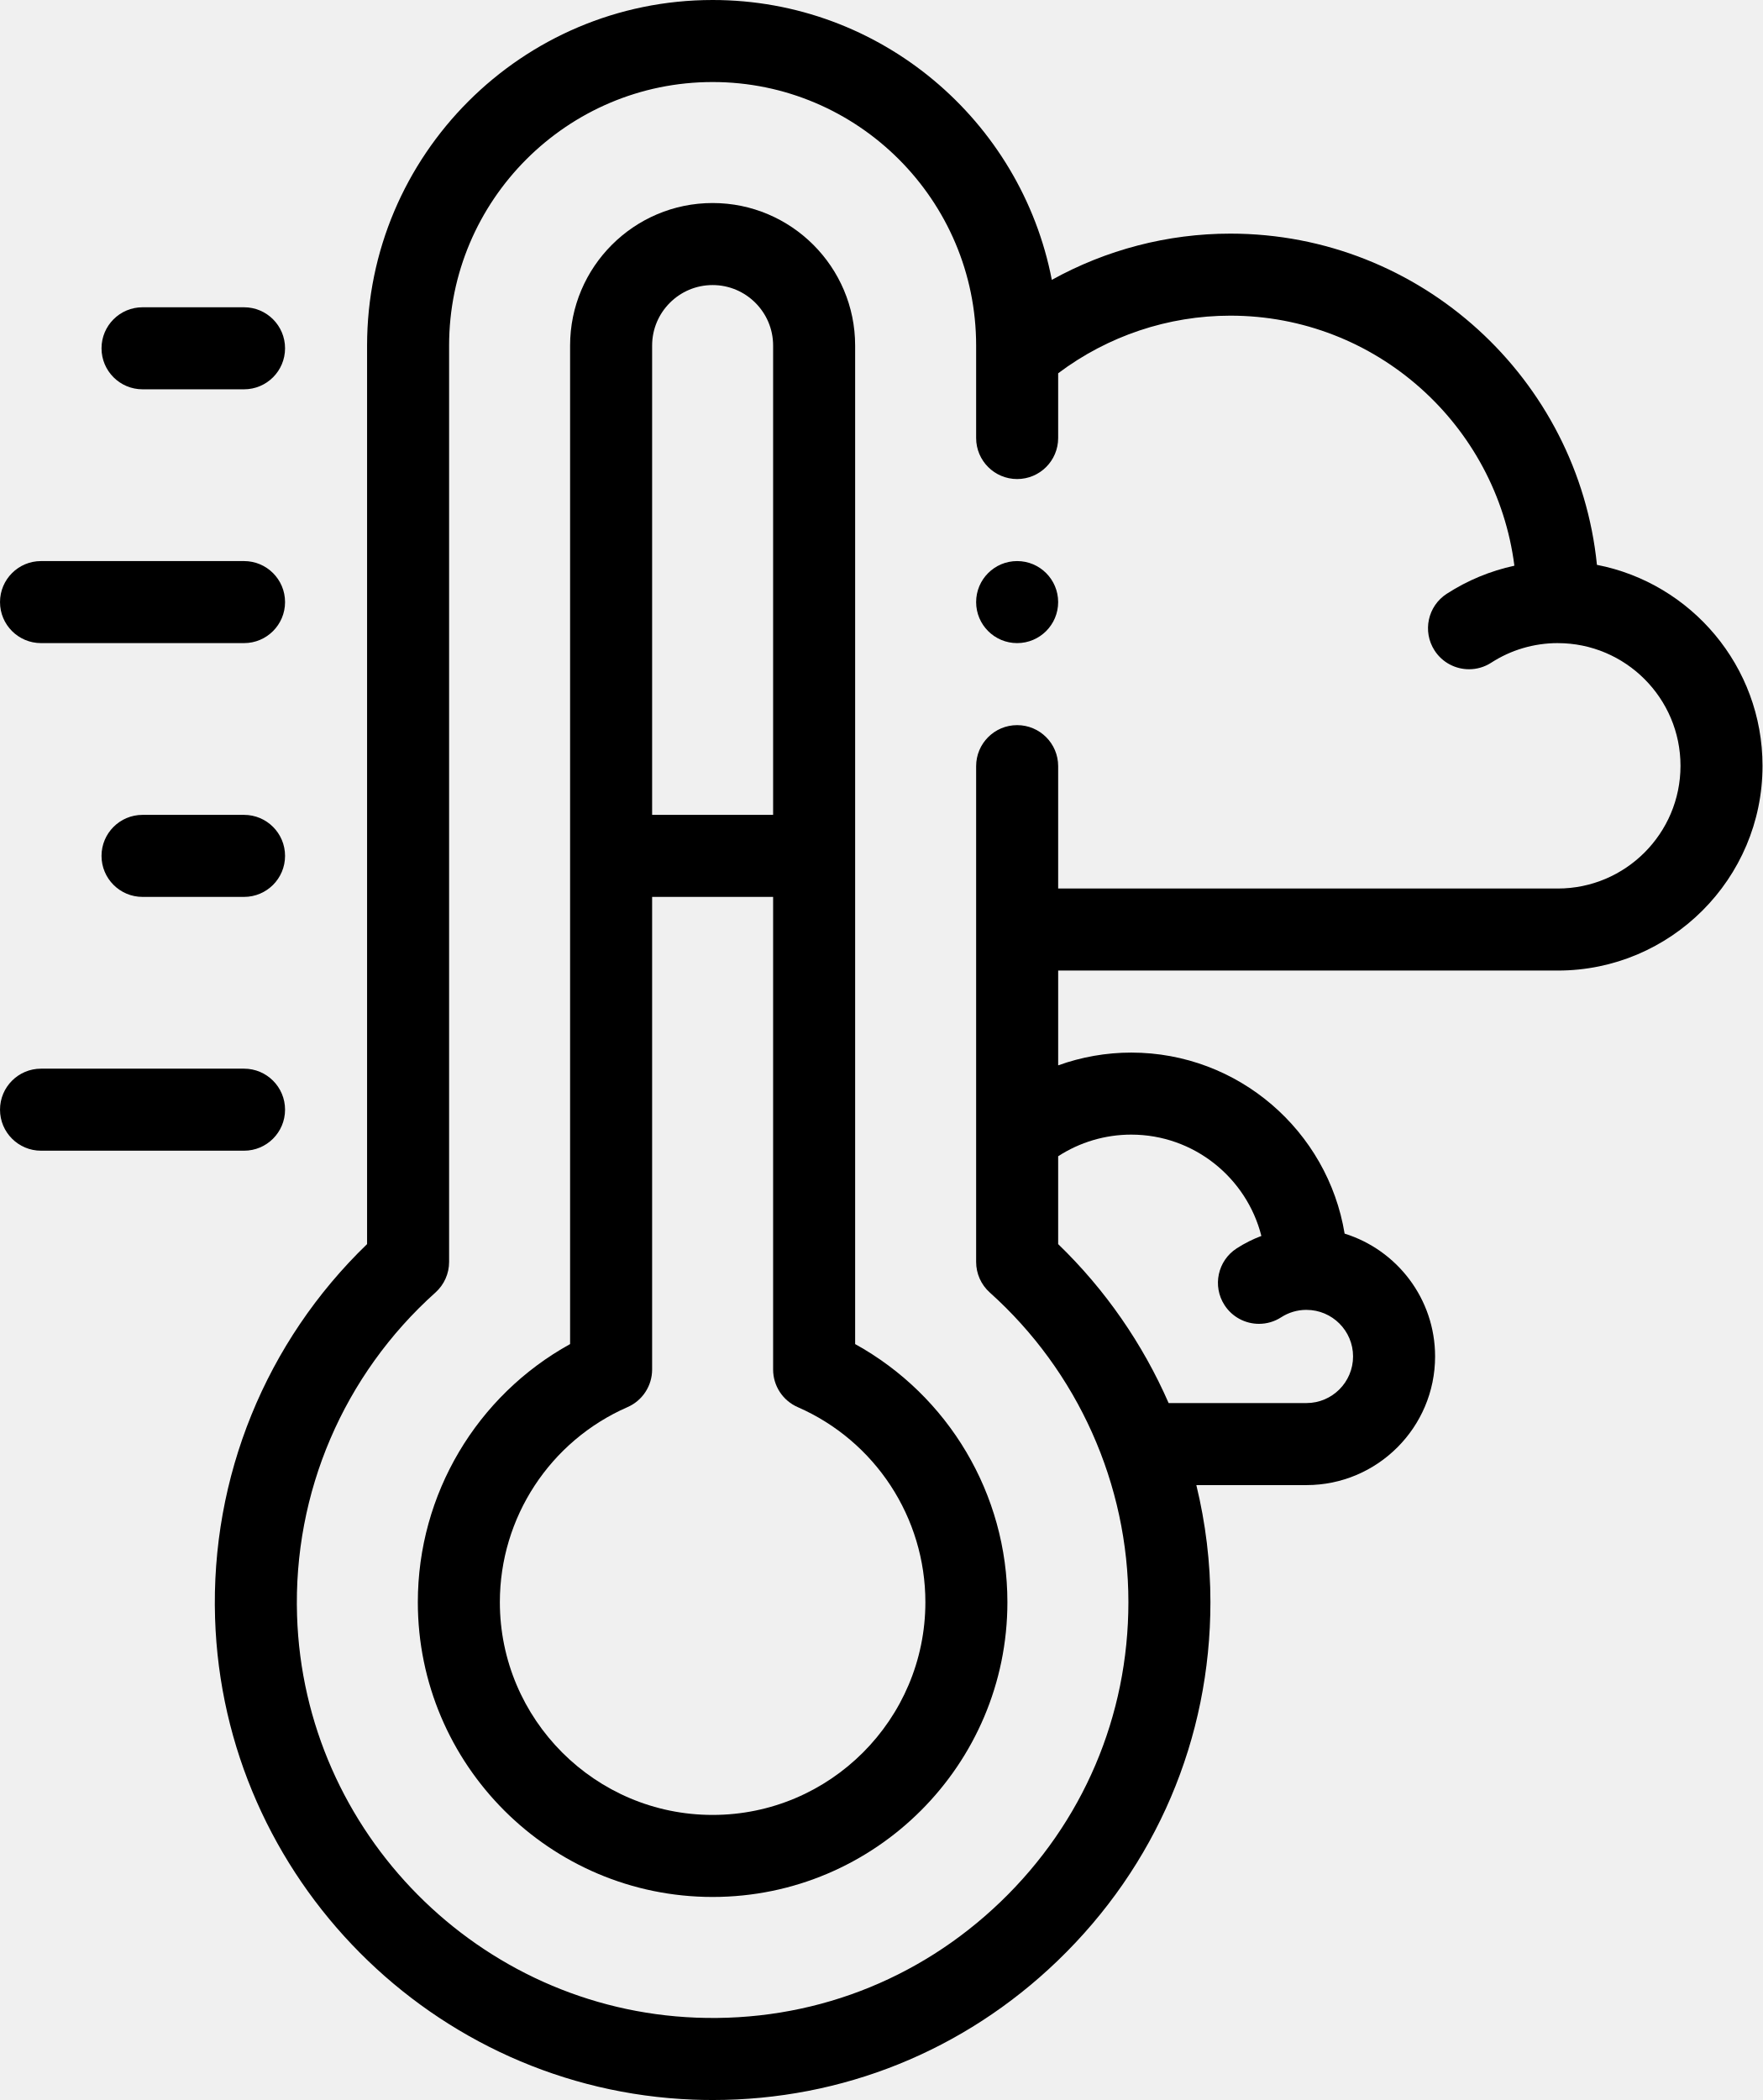
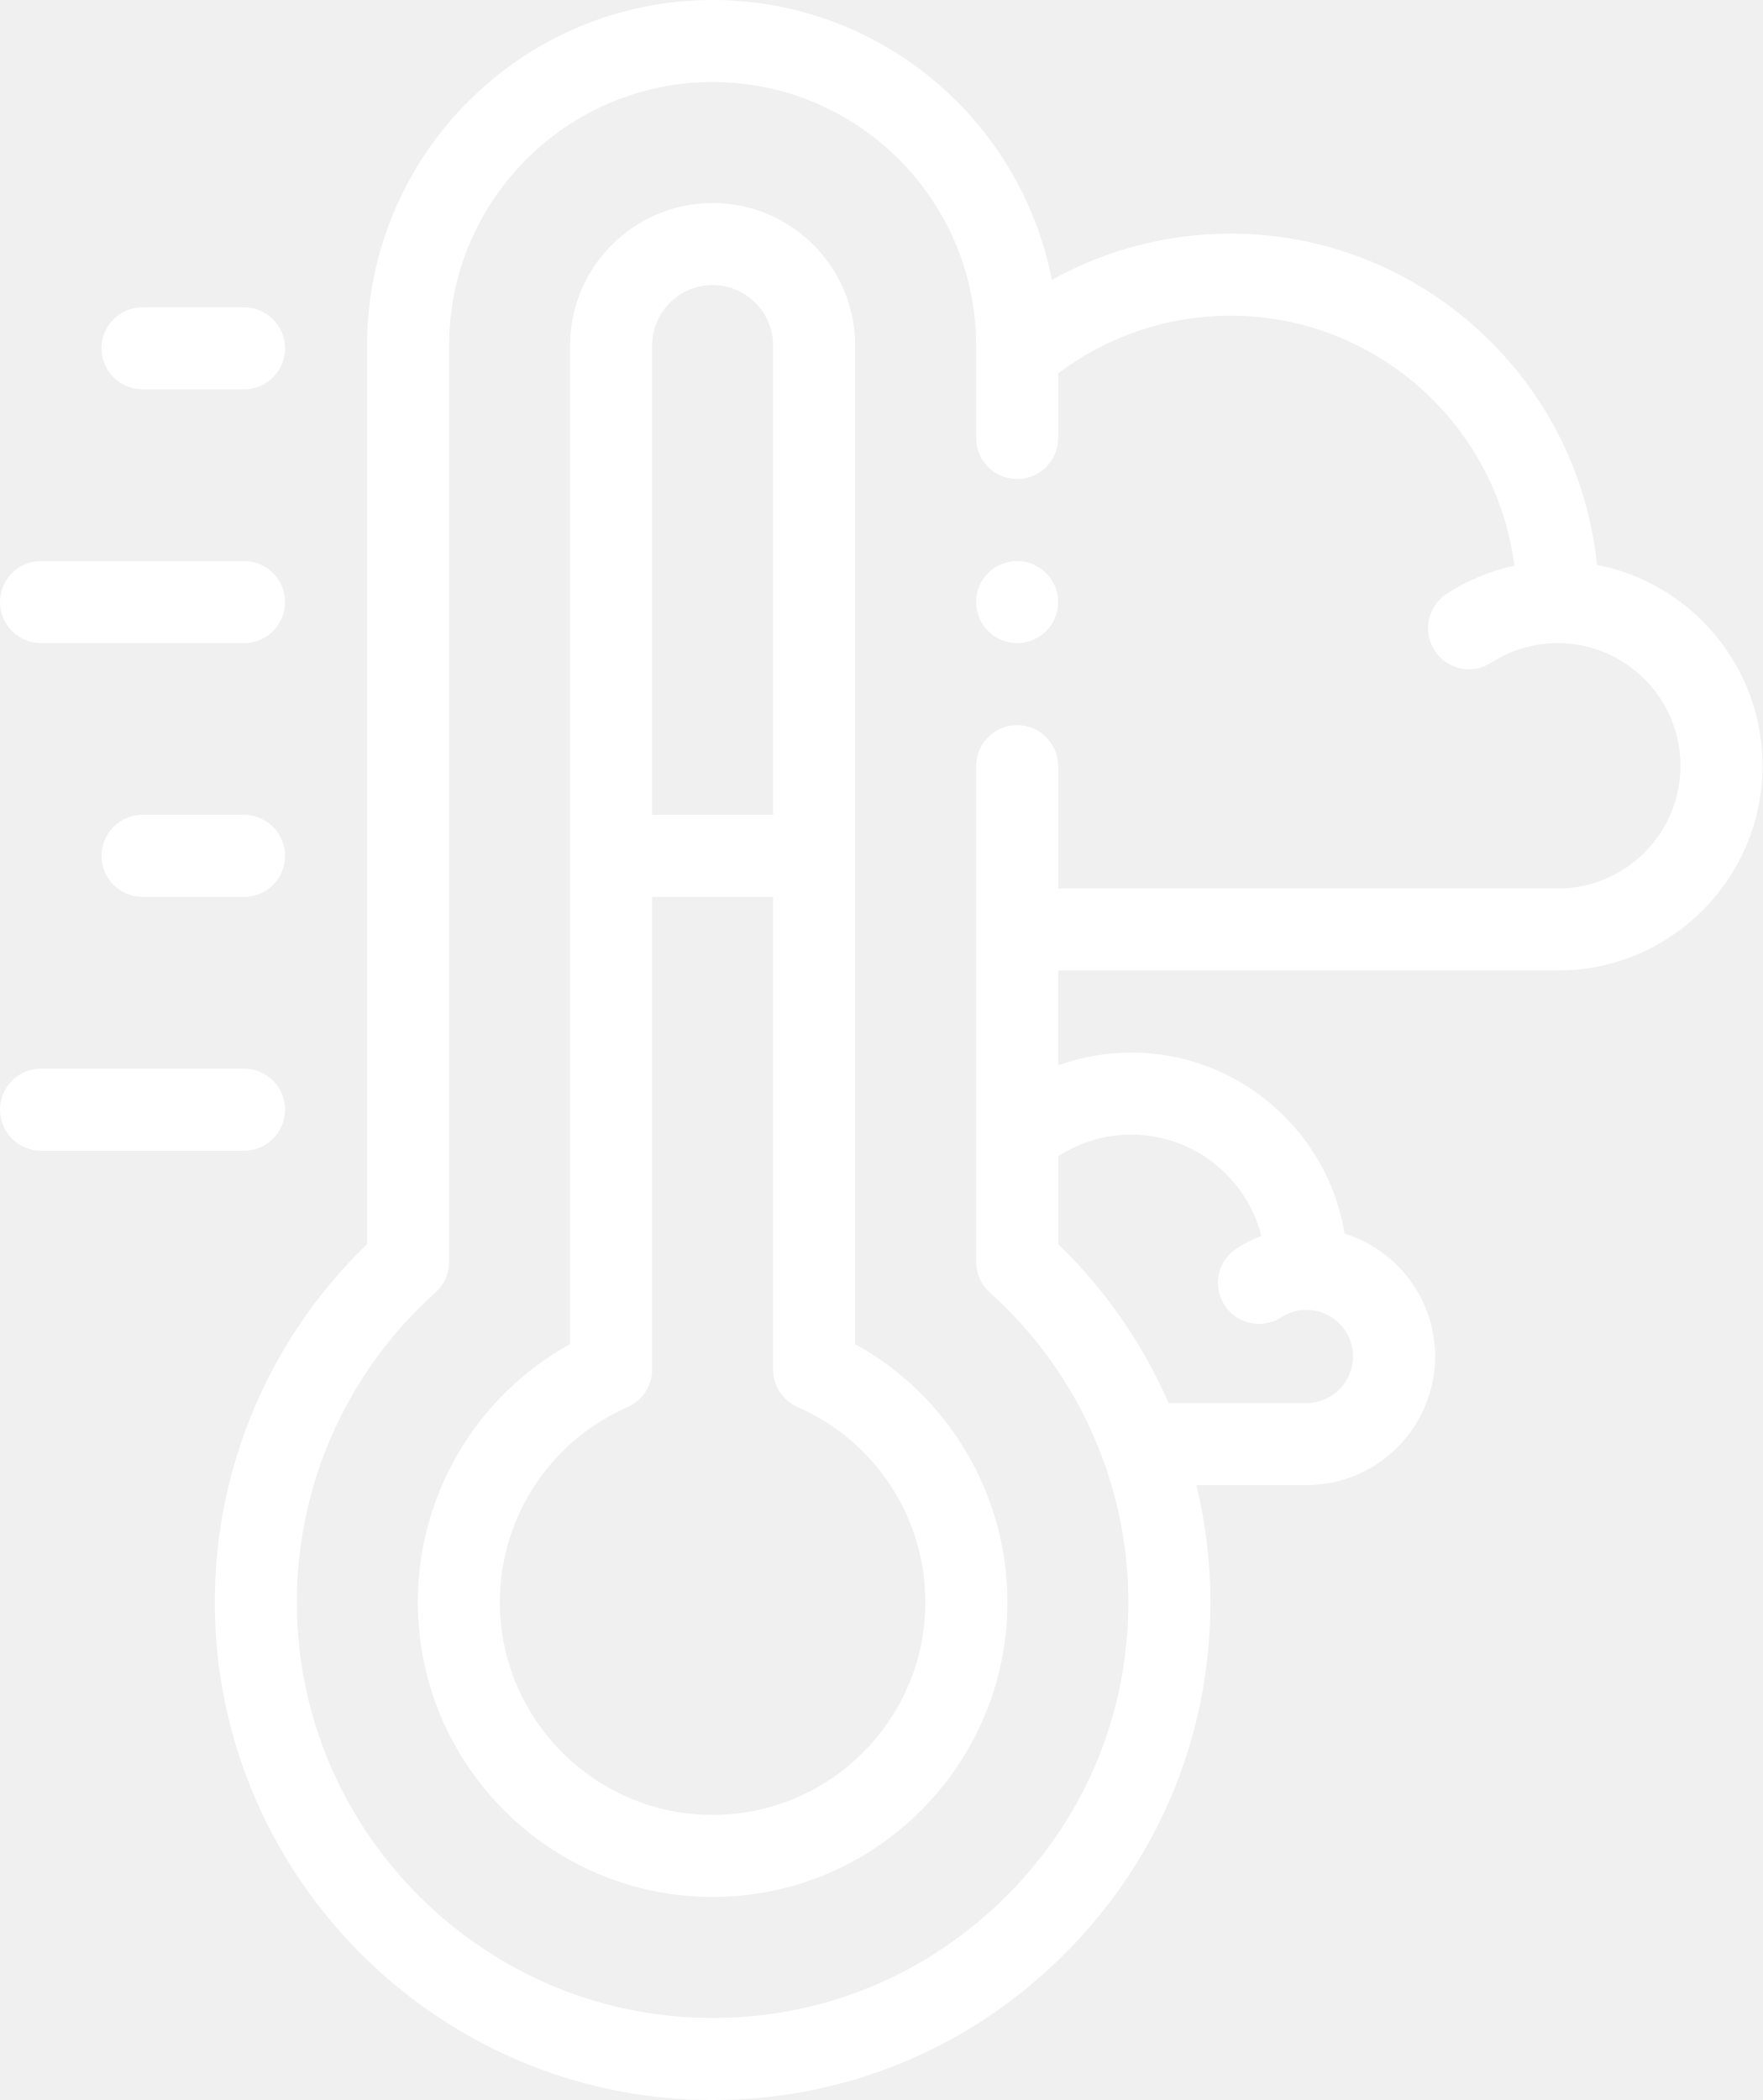
- <svg xmlns="http://www.w3.org/2000/svg" fill="#000000" id="Capa_1" enable-background="new 0 0 512.002 512.002" viewBox="41.12 0 429.76 512">
+ <svg xmlns="http://www.w3.org/2000/svg" fill="#ffffff" id="Capa_1" enable-background="new 0 0 512.002 512.002" viewBox="41.12 0 429.76 512">
  <g>
    <path d="m249.63 327.699v-243.448c0-19.162-15.589-34.751-34.751-34.751s-34.751 15.589-34.751 34.751v243.448c-22.755 12.568-37.127 36.593-37.127 62.92 0 39.634 32.244 71.878 71.878 71.878s71.878-32.244 71.878-71.878c0-26.327-14.372-50.352-37.127-62.92zm-34.751-258.199c8.134 0 14.751 6.617 14.751 14.751v114.422h-29.502v-114.422c0-8.134 6.617-14.751 14.751-14.751zm0 372.997c-28.605 0-51.878-23.272-51.878-51.878 0-20.621 12.22-39.286 31.132-47.552 3.642-1.592 5.995-5.189 5.995-9.163v-115.231h29.502v115.231c0 3.974 2.354 7.571 5.995 9.163 18.912 8.266 31.132 26.931 31.132 47.552 0 28.606-23.273 51.878-51.878 51.878z" />
    <path d="m51.123 156.795h49.502c5.522 0 10-4.477 10-10s-4.478-10-10-10h-49.502c-5.522 0-10 4.477-10 10s4.477 10 10 10z" />
    <path d="m75.874 94.917h24.751c5.522 0 10-4.477 10-10s-4.478-10-10-10h-24.751c-5.522 0-10 4.477-10 10s4.477 10 10 10z" />
    <path d="m110.625 270.551c0-5.523-4.478-10-10-10h-49.502c-5.522 0-10 4.477-10 10s4.478 10 10 10h49.502c5.522 0 10-4.477 10-10z" />
    <path d="m100.625 198.673h-24.751c-5.522 0-10 4.477-10 10s4.478 10 10 10h24.751c5.522 0 10-4.477 10-10s-4.478-10-10-10z" />
    <path d="m430.503 137.715c-4.568-45.288-42.912-80.755-89.384-80.755-15.329 0-30.298 3.943-43.533 11.275-7.505-38.821-41.727-68.235-82.707-68.235-46.458 0-84.254 37.796-84.254 84.254v219.071c-24.692 23.832-38.153 56.815-37.064 91.206 2.006 63.366 53.192 114.924 116.532 117.377 1.62.063 3.234.094 4.845.094 31.506-.001 61.19-11.946 84.043-33.932 24.04-23.127 37.279-54.184 37.279-87.45 0-9.693-1.179-19.267-3.435-28.539h26.856c17.292 0 31.36-14.073 31.36-31.37 0-14.051-9.295-25.972-22.06-29.943-4.113-25.004-25.879-44.137-52.029-44.137-6.123 0-12.146 1.074-17.818 3.111v-23.112h121.826c27.526 0 49.92-22.394 49.92-49.92-.001-24.258-17.4-44.53-40.377-48.995zm-113.552 138.915c15.279 0 28.144 10.526 31.731 24.707-2.099.786-4.117 1.799-6.02 3.03-4.638 3-5.966 9.19-2.966 13.828 1.913 2.959 5.126 4.57 8.406 4.57 1.86 0 3.742-.518 5.421-1.604 1.807-1.169 3.906-1.79 6.076-1.805.027 0 .054.004.081.004 6.264 0 11.36 5.092 11.36 11.35 0 6.27-5.097 11.37-11.36 11.37h-33.61c-6.311-14.417-15.412-27.622-26.937-38.754v-21.422c5.271-3.424 11.46-5.274 17.818-5.274zm104.008-60h-121.826v-29.835c0-5.523-4.477-10-10-10-5.522 0-10 4.477-10 10v120.883c0 2.842 1.209 5.55 3.326 7.447 21.48 19.251 33.801 46.767 33.801 75.494 0 27.777-11.061 53.715-31.145 73.037-20.066 19.304-46.426 29.345-74.249 28.266-52.895-2.048-95.641-45.105-97.315-98.025-.95-29.988 11.351-58.7 33.748-78.773 2.117-1.897 3.326-4.604 3.326-7.447v-223.423c0-35.43 28.824-64.254 64.254-64.254s64.254 28.824 64.254 64.254v22.541c0 5.523 4.478 10 10 10 5.523 0 10-4.477 10-10v-15.785c12.058-9.08 26.795-14.05 41.986-14.05 35.501 0 64.879 26.633 69.256 60.964-5.84 1.262-11.422 3.568-16.493 6.847-4.638 2.999-5.967 9.189-2.968 13.827 1.913 2.96 5.127 4.571 8.407 4.571 1.859 0 3.741-.518 5.42-1.604 4.811-3.111 10.399-4.758 16.161-4.769.019 0 .037.003.056.003 16.498 0 29.92 13.417 29.92 29.91.001 16.499-13.421 29.921-29.919 29.921z" />
    <circle cx="289.131" cy="146.795" r="10" />
  </g>
</svg>
